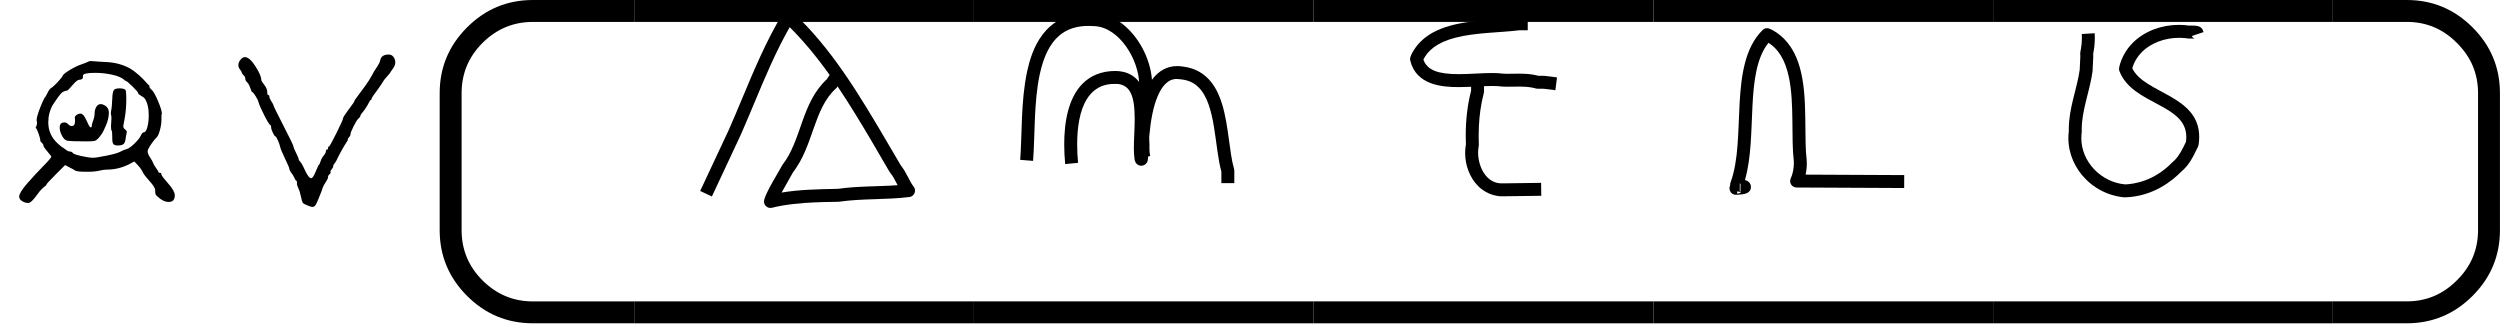
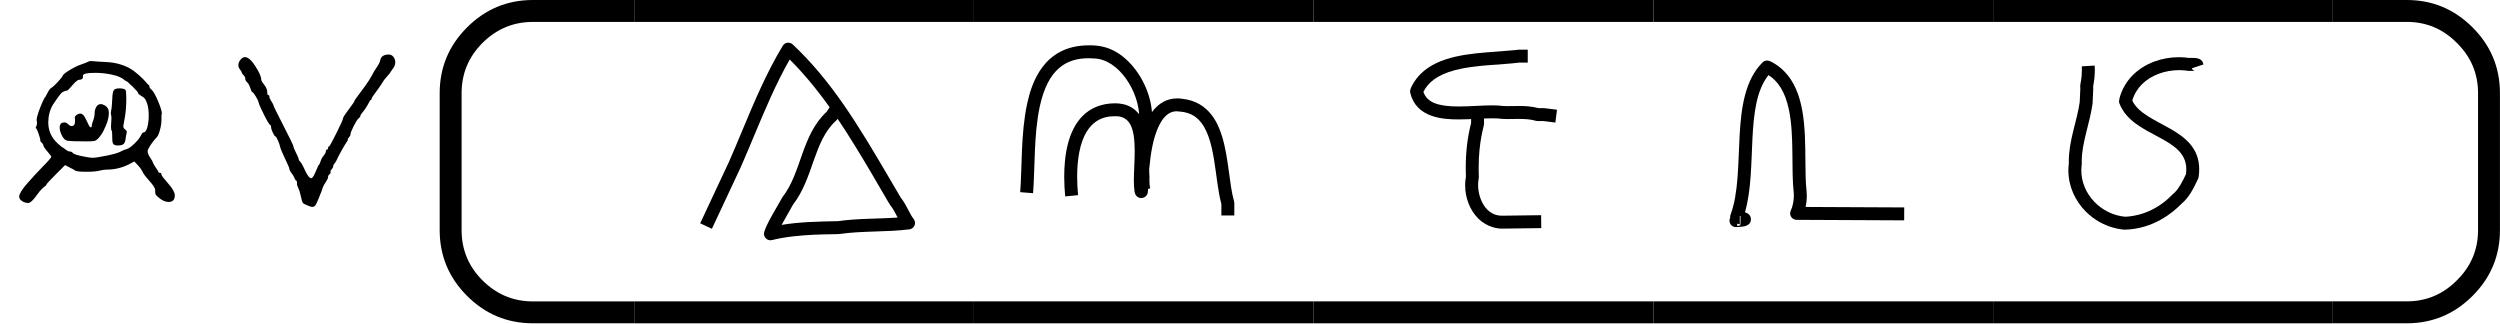
<svg xmlns="http://www.w3.org/2000/svg" version="1.1" width="7733" height="1000" viewBox="0 0 7733 1000">
  <path d="M426 418Q426 424 432.5 441.5Q439 459 439 475Q439 490 446.5 503.5Q454 517 468 517Q475 517 484 512Q505 501 505 477Q505 450 492.5 420.0Q480 390 470.5 376.5Q461 363 455 357Q446 348 438.0 346.0Q430 344 400 344Q332 344 313 347Q299 349 288.0 369.5Q277 390 277 408Q277 432 299 432Q308 432 316.5 423.5Q325 415 332 415Q348 415 348 437V444Q346 455 348.0 459.0Q350 463 357 468Q365 473 372 473Q384 473 393.0 457.0Q402 441 409.0 425.0Q416 409 422 409Q426 409 426 418ZM521 544Q522 572 527.5 581.0Q533 590 554.0 590.0Q575 590 582 583Q586 579 586 542Q586 493 579.0 454.0Q572 415 572 415Q572 405 581 399Q590 392 588 385Q584 368 583 358Q581 339 573.5 332.0Q566 325 547 325Q532 325 526.5 331.0Q521 337 521 354Q521 391 518.0 394.0Q515 397 515 414Q515 426 516 433Q517 444 517 451Q517 460 515.5 466.0Q514 472 514 474Q514 479 516 489Q519 500 521 544ZM201 326Q201 332 194.0 337.5Q187 343 187 348Q187 357 178.5 381.0Q170 405 167 405Q164 406 166.0 409.0Q168 412 170.5 420.5Q173 429 171 436Q170 438 170 442Q170 456 179.5 482.5Q189 509 198.5 529.5Q208 550 210 550Q211 550 215.0 558.5Q219 567 225.0 577.5Q231 588 238 592Q249 599 268.5 620.0Q288 641 291.0 649.0Q294 657 323.5 675.0Q353 693 377 701Q398 708 412 715Q418 718 433 716Q452 714 495 712Q554 709 602 683Q624 670 645.0 651.0Q666 632 677.0 619.0Q688 606 689 606Q693 606 693 600Q693 592 703 584Q715 574 733.0 531.5Q751 489 751 473Q751 467 751.0 467.0Q751 467 750.5 470.0Q750 473 750 473Q749 473 749 442Q749 422 742.0 396.5Q735 371 728 364Q725 361 716.0 350.5Q707 340 696.0 323.0Q685 306 685 298Q685 286 696.5 269.0Q708 252 710 245Q713 236 724.0 220.5Q735 205 735 203Q735 198 742.0 198.0Q749 198 749 190Q749 184 780.0 149.0Q811 114 811 94Q811 63 783 63Q758 63 732 87Q723 95 721.5 99.0Q720 103 720.0 117.0Q720 131 694.5 159.0Q669 187 663 200Q655 217 640 233L623 251L605 241Q553 213 495 213Q481 213 460.5 208.0Q440 203 403 203Q356 203 348 209Q342 214 321 224L302 234L259 191Q215 147 215 143Q215 140 211.5 138.0Q208 136 196.5 125.5Q185 115 171 95Q145 58 130 58Q126 58 117.5 60.0Q109 62 99.0 69.5Q89 77 89 88Q89 106 126.0 148.5Q163 191 200.5 229.0Q238 267 238 273Q238 276 219.5 297.5Q201 319 201 326ZM690 464Q690 498 682.5 520.0Q675 542 665.5 548.5Q656 555 648.5 559.5Q641 564 641 568Q641 573 614.5 599.0Q588 625 583 625Q581 625 576.5 629.5Q572 634 558.5 641.0Q545 648 522 653Q483 662 441 662Q385 662 385 649Q385 642 384.5 639.0Q384 636 380.0 633.0Q376 630 368 630Q358 630 337.0 605.5Q316 581 312 580Q293 577 283.0 566.5Q273 556 246 515Q224 478 224 432Q224 375 267 335Q288 316 290.0 316.0Q292 316 304.0 306.5Q316 297 324 297Q333 297 338 290Q342 284 377.5 276.0Q413 268 432 268Q446 268 495.5 278.0Q545 288 562 298Q570 303 587 308Q600 311 622.5 332.5Q645 354 653 370Q660 386 667 386Q677 386 683.5 409.5Q690 433 690 464Z" transform="translate(0.00,666.67) scale(0.6667,-0.6667)" fill="#000000" />
  <path d="M116 735Q138 735 165.0 692.5Q192 650 192 631Q192 624 206.0 606.5Q220 589 220 572Q220 559 225.0 559.0Q230 559 230 551Q230 544 239.0 530.0Q248 516 248 514Q248 508 295.0 417.0Q342 326 342 319Q342 314 354.0 290.0Q366 266 366 261Q366 258 367.5 256.0Q369 254 372.0 251.0Q375 248 381.0 238.0Q387 228 394 212Q412 173 424 173Q432 173 445.0 204.5Q458 236 460 236Q462 236 464.0 242.5Q466 249 470.5 260.0Q475 271 482 278Q492 291 492 298Q492 306 497.0 306.0Q502 306 502.0 313.0Q502 320 506 320Q510 320 541.0 382.5Q572 445 572 452Q572 458 598.0 492.5Q624 527 624 530Q624 534 639.0 553.5Q654 573 674.5 601.5Q695 630 706 651Q713 666 727.5 687.0Q742 708 744 720Q749 747 784 747Q797 747 805.5 736.0Q814 725 814 711Q814 696 803.0 681.5Q792 667 792 666Q792 664 786.5 657.5Q781 651 773.0 642.0Q765 633 762 629Q749 607 733.5 586.0Q718 565 711.0 555.0Q704 545 704 542Q704 536 700 536Q698 536 695.0 530.0Q692 524 684.5 511.0Q677 498 668 486Q652 468 652 462Q652 457 642 449Q634 441 620.0 413.0Q606 385 606 376Q606 370 599.0 362.5Q592 355 594 353Q594 352 594 350Q594 349 590.5 344.5Q587 340 575.5 320.5Q564 301 548 270Q542 256 536.5 247.5Q531 239 529.0 237.0Q527 235 526.5 233.0Q526 231 526 228Q526 223 518.5 214.0Q511 205 514 200Q515 196 508.5 191.0Q502 186 502 178Q502 171 492.0 156.0Q482 141 478 131Q476 125 472 113Q454 67 447.0 53.5Q440 40 430 40Q421 40 404 48Q388 54 384.5 59.5Q381 65 376 89Q371 113 364.5 126.5Q358 140 358 144Q358 161 356 161Q353 161 350.5 165.5Q348 170 343.0 180.5Q338 191 330 200Q322 212 322 219Q322 223 302.0 265.0Q282 307 280 318Q277 332 269.0 349.5Q261 367 258 367Q254 367 246.0 384.0Q238 401 238 409Q238 418 234 420Q228 422 206.0 465.5Q184 509 180 524Q178 535 166.0 554.0Q154 573 150 573Q148 573 145.0 582.0Q142 591 137.0 602.5Q132 614 126 619Q118 626 118 636Q118 643 110.5 650.5Q103 658 102 662Q102 667 94.0 677.0Q86 687 86 697Q86 711 96.0 723.0Q106 735 116 735Z" transform="translate(680.00,666.67) scale(0.6667,-0.6667)" fill="#000000" />
  <path d="M 24.638,12.488 H 20.722 q -1.482,0 -2.54,-1.058 -1.058,-1.058 -1.058,-2.54 V 3.598 q 0,-1.482 1.058,-2.54 Q 19.241,4e-6 20.722,4e-6 h 3.916 V 0.847 H 20.722 q -1.132,0 -1.947,0.815 -0.804,0.804 -0.804,1.937 v 5.292 q 0,1.132 0.804,1.937 0.815,0.815 1.947,0.815 h 3.916 z" transform="translate(-11.19,0.00) scale(80.0747,80.0747)" fill="#000000" />
  <path d="M 75.015,0.847 V 4e-6 h 13.123 v 0.847 z m 0,11.642 v -0.847 h 13.123 v 0.847 z" transform="translate(-4045.08,0.00) scale(80.0747,80.0747)" fill="#000000" />
  <path d="M 75.015,0.847 V 4e-6 h 13.123 v 0.847 z m 0,11.642 v -0.847 h 13.123 v 0.847 z" transform="translate(-2994.24,0.00) scale(80.0747,80.0747)" fill="#000000" />
  <path d="M 75.015,0.847 V 4e-6 h 13.123 v 0.847 z m 0,11.642 v -0.847 h 13.123 v 0.847 z" transform="translate(-1943.39,0.00) scale(80.0747,80.0747)" fill="#000000" />
  <path d="M 75.015,0.847 V 4e-6 h 13.123 v 0.847 z m 0,11.642 v -0.847 h 13.123 v 0.847 z" transform="translate(-892.54,0.00) scale(80.0747,80.0747)" fill="#000000" />
  <path d="M 75.015,0.847 V 4e-6 h 13.123 v 0.847 z m 0,11.642 v -0.847 h 13.123 v 0.847 z" transform="translate(158.31,0.00) scale(80.0747,80.0747)" fill="#000000" />
  <path d="m 87.715,4e-6 h 2.857 q 1.482,0 2.54,1.058 1.058,1.058 1.058,2.54 v 5.292 q 0,1.482 -1.058,2.54 -1.058,1.058 -2.54,1.058 h -2.857 v -0.847 h 2.857 q 1.132,0 1.937,-0.815 0.815,-0.804 0.815,-1.937 V 3.598 q 0,-1.132 -0.815,-1.937 -0.804,-0.815 -1.937,-0.815 h -2.857 z" transform="translate(192.20,0.00) scale(80.0747,80.0747)" fill="#000000" />
-   <path d="M 457.02,666.69 C 456.60,667.48 420.13,731.68 413.26,744.54 C 480.65,733.33 546.25,731.82 631.91,730.04 C 706.68,719.20 787.62,721.53 861.83,716.02 C 849.49,692.25 843.96,681.58 833.54,668.70 C 824.91,658.02 720.62,468.66 629.58,334.03 C 626.67,338.61 626.20,339.35 623.73,341.58 C 535.96,420.70 537.88,561.78 457.02,666.69  Z M 370.00,804.00 C 356.19,804.00 345.00,792.81 345.00,779.00 C 345.00,776.62 345.34,774.23 346.02,771.93 C 354.08,744.47 375.01,709.50 393.75,676.97 C 393.97,676.57 415.60,638.50 416.29,637.62 C 491.15,541.89 488.84,398.52 587.58,306.88 C 591.73,300.38 594.73,296.42 598.83,289.73 C 546.46,216.35 495.83,156.12 444.47,105.06 C 391.17,198.47 349.00,299.17 306.58,400.64 C 306.07,401.86 263.39,503.93 254.64,522.62 L 143.64,759.62 C 143.64,759.62 98.36,738.41 98.36,738.38 L 209.24,501.64 C 226.73,462.00 243.55,421.75 260.45,381.32 C 307.00,269.97 354.06,157.15 417.60,52.07 C 419.15,49.50 425.79,40.00 439.00,40.00 C 445.15,40.00 451.30,42.26 456.10,46.77 C 605.10,186.66 707.52,354.94 831.60,567.16 C 845.71,591.30 859.69,615.21 873.63,638.77 C 897.87,669.36 906.72,700.11 923.64,721.52 C 927.21,726.05 929.00,731.52 929.00,737.00 C 929.00,749.65 919.58,760.24 907.14,761.80 C 818.95,772.88 722.27,767.24 637.68,779.73 C 621.18,782.16 480.15,776.97 376.15,803.23 C 374.13,803.74 372.07,804.00 370.00,804.00 Z" transform="translate(2087.12,0.00) scale(0.8,0.8)" fill="#000000" />
-   <path d="M 522.00,558.00 C 522.00,558.14 521.73,566.22 521.73,572.30 C 521.73,584.12 522.48,594.41 525.00,603.00 L 477.02,617.06 C 472.64,602.14 471.66,587.63 471.66,574.12 C 471.66,568.77 471.81,563.59 471.97,558.60 C 471.09,547.25 470.72,536.08 470.72,525.05 C 470.72,464.30 482.14,406.66 482.14,348.98 C 482.14,342.62 482.00,338.85 482.00,338.00 C 482.00,336.47 482.27,333.61 482.27,327.81 C 482.27,232.28 405.65,104.59 308.07,100.98 C 287.06,100.20 287.06,100.20 286.79,100.20 C 199.98,100.20 129.26,141.64 97.83,286.69 C 74.28,395.40 79.55,527.94 71.91,622.04 L 22.09,617.99 L 22.09,617.96 C 29.63,525.03 24.03,391.17 48.98,276.04 C 66.30,196.08 112.34,50.25 287.76,50.25 C 317.75,50.25 377.94,50.25 441.13,113.44 C 497.05,169.35 532.28,252.44 532.28,327.17 C 532.28,330.91 532.19,334.63 532.01,338.33 C 532.10,341.97 532.14,345.60 532.14,349.21 C 532.14,410.00 520.73,467.35 520.73,525.49 C 520.73,542.54 522.00,557.67 522.00,558.00  Z M 503.68,361.35 C 513.06,336.93 546.33,255.47 629.36,255.47 C 636.20,255.47 643.24,256.04 650.48,257.24 C 753.85,268.91 788.18,355.43 802.57,401.96 C 828.62,486.23 830.28,589.08 848.98,652.94 C 849.66,655.24 850.00,657.62 850.00,660.00 L 850.00,708.00 L 800.00,708.00 L 800.00,663.53 C 773.06,567.33 779.47,405.33 712.11,337.97 C 695.42,321.28 674.43,310.14 644.27,306.85 C 630.12,305.30 630.12,305.30 628.03,305.30 C 609.34,305.30 595.54,312.49 582.92,325.11 C 560.64,347.39 543.89,390.03 533.87,437.20 C 521.40,495.81 518.69,558.66 517.28,592.44 C 516.12,620.45 515.90,625.72 508.15,633.47 C 505.02,636.59 498.32,640.84 490.10,640.84 C 487.33,640.84 467.92,639.96 464.28,615.73 C 462.26,602.27 461.58,587.67 461.58,572.31 C 461.58,555.15 462.43,537.03 463.22,518.46 C 464.06,498.61 464.87,478.30 464.87,458.73 C 464.87,367.02 445.25,331.52 402.27,324.87 C 397.57,324.56 393.02,324.40 388.63,324.40 C 352.32,324.40 276.29,332.40 250.66,463.04 C 244.69,493.49 242.38,526.44 242.38,558.52 C 242.38,583.23 243.75,607.44 245.88,629.63 L 196.12,634.41 C 193.85,610.78 192.32,584.90 192.32,558.14 C 192.32,473.76 207.33,379.47 263.75,323.05 C 294.19,292.61 336.34,274.45 389.51,274.45 C 428.86,274.45 481.87,289.08 503.68,361.35 Z" transform="translate(3137.97,0.00) scale(0.8,0.8)" fill="#000000" />
-   <path d="M 479.09,590.36 C 479.09,643.24 509.54,709.81 571.22,709.00 C 722.67,707.01 722.67,707.01 722.67,707.01 L 723.33,756.99 L 571.00,759.00 C 558.22,759.00 515.83,756.03 479.27,719.47 C 446.14,686.35 428.97,638.48 428.97,591.43 C 428.97,580.21 429.95,569.05 431.91,558.13 C 431.49,546.92 431.27,535.70 431.27,524.49 C 431.27,466.24 437.23,408.06 452.00,350.77 L 452.00,318.00 L 502.00,318.00 L 502.00,354.00 C 502.00,363.96 481.26,419.14 481.26,524.49 C 481.26,543.08 482.00,559.64 482.00,560.00 C 482.00,565.45 479.09,572.95 479.09,590.36  Z M 532.63,332.49 C 492.65,332.49 447.35,336.76 403.87,336.76 C 342.51,336.76 239.46,330.35 216.68,233.77 C 216.23,231.87 216.00,229.94 216.00,228.00 C 216.00,216.26 232.94,184.74 256.56,161.12 C 327.23,90.44 448.48,81.81 553.35,74.35 C 619.90,69.61 636.16,67.00 637.00,67.00 L 671.00,67.00 L 671.00,117.00 L 638.61,117.00 C 566.33,126.18 469.10,125.46 390.99,145.81 C 317.70,164.89 284.37,196.70 267.56,230.15 C 281.60,272.29 326.30,286.67 403.85,286.67 C 448.30,286.67 494.32,282.36 532.40,282.36 C 569.80,282.36 563.43,285.31 593.01,285.31 C 608.00,285.31 623.08,284.79 637.66,284.79 C 661.03,284.79 685.80,286.09 712.32,293.00 L 733.00,293.00 C 734.57,293.00 734.57,293.00 784.12,299.20 C 784.12,299.20 777.92,348.81 777.88,348.80 C 731.43,343.00 731.43,343.00 731.43,343.00 L 709.00,343.00 C 698.30,343.00 690.13,334.81 636.65,334.81 C 636.55,334.81 593.51,335.30 593.07,335.30 C 557.87,335.30 569.73,332.49 532.63,332.49 Z" transform="translate(4188.81,0.00) scale(0.8,0.8)" fill="#000000" />
-   <path d="M 137.42,727.97 C 137.42,724.96 138.01,720.78 140.14,716.64 C 140.05,715.76 140.00,714.88 140.00,714.00 C 140.00,711.03 140.53,708.05 141.59,705.23 C 204.75,536.10 130.88,250.01 265.37,116.27 C 270.25,111.43 276.62,109.00 283.00,109.00 C 296.38,109.00 327.97,129.53 348.28,149.84 C 428.95,230.51 430.02,370.47 430.97,494.26 C 431.32,539.74 431.72,582.36 435.82,617.05 C 435.84,617.20 436.43,623.29 436.43,632.20 C 436.43,646.65 434.85,661.28 431.77,675.17 L 813.12,677.01 C 813.12,677.01 812.88,726.99 812.88,726.99 C 396.88,724.99 396.88,724.99 396.88,724.99 C 383.11,724.93 372.00,713.77 372.00,700.00 C 372.00,696.20 372.86,692.40 374.58,688.92 C 381.54,674.85 386.39,651.83 386.39,630.82 C 386.39,627.95 386.30,625.12 386.11,622.35 C 375.38,530.47 388.56,401.56 367.48,299.97 C 352.35,227.03 323.36,187.73 288.31,165.45 C 195.08,281.64 246.48,525.80 197.36,695.64 C 205.96,698.41 220.41,705.61 220.41,722.72 C 220.41,749.15 190.99,751.32 176.67,752.37 C 173.09,752.64 169.85,752.84 167.41,752.99 C 166.78,753.03 166.20,753.00 165.66,753.00 C 165.55,753.00 165.45,753.00 165.35,753.00 C 165.26,753.00 165.17,753.01 165.08,753.01 C 164.00,753.05 163.35,753.07 163.07,753.08 C 162.26,752.98 160.88,753.14 158.62,752.80 C 141.18,750.15 137.42,734.26 137.42,727.97  Z M 177.36,709.28 L 177.27,739.64 L 180.08,741.72 L 180.08,710.41 L 177.36,709.28  Z M 167.35,748.98 C 173.05,747.32 180.08,745.77 180.08,745.77 L 180.08,742.68 C 177.55,742.00 173.21,740.98 167.20,739.81 L 167.35,748.98 Z" transform="translate(5239.66,0.00) scale(0.8,0.8)" fill="#000000" />
-   <path d="M 184.24,533.83 C 184.24,625.71 260.73,704.65 353.68,712.97 C 386.01,711.86 464.94,701.15 535.02,628.63 C 537.22,626.35 539.76,624.84 545.35,619.26 C 562.88,601.72 575.03,577.42 588.80,548.64 C 589.72,541.69 590.16,535.23 590.16,529.19 C 590.16,400.93 382.04,405.91 331.67,275.00 C 330.56,272.11 330.00,269.06 330.00,266.00 C 330.00,262.47 337.91,210.91 383.37,165.45 C 429.90,118.93 496.36,96.16 561.36,96.16 C 574.48,96.16 587.54,97.08 600.36,98.93 C 602.73,98.85 605.61,98.80 608.75,98.80 C 626.95,98.80 648.41,99.18 654.71,118.07 L 656.73,124.12 L 611.20,139.30 L 616.21,146.16 L 622.71,149.41 C 620.15,149.03 612.31,148.88 606.38,148.88 C 602.05,148.88 599.07,149.00 599.00,149.00 C 594.46,149.00 583.23,146.21 562.12,146.21 C 508.64,146.21 454.28,165.26 418.73,200.81 C 401.61,217.92 388.57,238.85 381.34,264.00 C 428.37,362.57 640.09,367.23 640.09,529.57 C 640.09,529.95 639.99,557.54 635.55,566.81 C 616.30,606.98 601.26,638.38 569.96,664.42 C 538.90,696.29 463.48,759.87 353.72,762.98 C 353.48,762.99 353.24,763.00 353.00,763.00 C 351.34,763.00 269.86,761.28 202.01,693.43 C 160.55,651.98 134.24,595.37 134.24,533.91 C 134.24,524.93 134.80,515.85 135.96,506.70 C 135.90,504.18 135.87,501.68 135.87,499.18 C 135.87,417.44 167.52,344.27 178.02,270.18 C 178.19,252.24 180.44,234.48 180.44,218.20 C 180.44,212.86 180.00,206.12 180.00,206.00 C 180.00,199.53 186.50,179.43 186.50,146.18 C 186.50,141.31 186.35,136.42 186.05,131.52 L 235.95,128.46 C 236.31,134.39 236.49,140.29 236.49,146.17 C 236.49,167.20 234.22,187.81 230.17,207.78 C 230.37,211.46 230.45,215.07 230.45,218.61 C 230.45,222.78 227.84,274.86 227.76,275.42 C 217.14,352.79 185.87,425.83 185.87,499.48 C 185.87,503.48 186.00,507.91 186.00,508.00 C 186.00,511.91 184.24,519.34 184.24,533.83 Z" transform="translate(6290.51,0.00) scale(0.8,0.8)" fill="#000000" />
+   <path d="M 457.02,666.69 C 456.60,667.48 420.13,731.68 413.26,744.54 C 480.65,733.33 546.25,731.82 631.91,730.04 C 706.68,719.20 787.62,721.53 861.83,716.02 C 849.49,692.25 843.96,681.58 833.54,668.70 C 824.91,658.02 720.62,468.66 629.58,334.03 C 626.67,338.61 626.20,339.35 623.73,341.58 C 535.96,420.70 537.88,561.78 457.02,666.69  Z M 370.00,804.00 C 356.19,804.00 345.00,792.81 345.00,779.00 C 345.00,776.62 345.34,774.23 346.02,771.93 C 354.08,744.47 375.01,709.50 393.75,676.97 C 393.97,676.57 415.60,638.50 416.29,637.62 C 491.15,541.89 488.84,398.52 587.58,306.88 C 591.73,300.38 594.73,296.42 598.83,289.73 C 546.46,216.35 495.83,156.12 444.47,105.06 C 391.17,198.47 349.00,299.17 306.58,400.64 C 306.07,401.86 263.39,503.93 254.64,522.62 L 143.64,759.62 C 143.64,759.62 98.36,738.41 98.36,738.38 L 209.24,501.64 C 226.73,462.00 243.55,421.75 260.45,381.32 C 307.00,269.97 354.06,157.15 417.60,52.07 C 419.15,49.50 425.79,40.00 439.00,40.00 C 445.15,40.00 451.30,42.26 456.10,46.77 C 605.10,186.66 707.52,354.94 831.60,567.16 C 845.71,591.30 859.69,615.21 873.63,638.77 C 897.87,669.36 906.72,700.11 923.64,721.52 C 927.21,726.05 929.00,731.52 929.00,737.00 C 929.00,749.65 919.58,760.24 907.14,761.80 C 818.95,772.88 722.27,767.24 637.68,779.73 C 621.18,782.16 480.15,776.97 376.15,803.23 C 374.13,803.74 372.07,804.00 370.00,804.00 Z" transform="translate(2087.12,100.00) scale(0.8,0.8)" fill="#000000" />
+   <path d="M 522.00,558.00 C 522.00,558.14 521.73,566.22 521.73,572.30 C 521.73,584.12 522.48,594.41 525.00,603.00 L 477.02,617.06 C 472.64,602.14 471.66,587.63 471.66,574.12 C 471.66,568.77 471.81,563.59 471.97,558.60 C 471.09,547.25 470.72,536.08 470.72,525.05 C 470.72,464.30 482.14,406.66 482.14,348.98 C 482.14,342.62 482.00,338.85 482.00,338.00 C 482.00,336.47 482.27,333.61 482.27,327.81 C 482.27,232.28 405.65,104.59 308.07,100.98 C 287.06,100.20 287.06,100.20 286.79,100.20 C 199.98,100.20 129.26,141.64 97.83,286.69 C 74.28,395.40 79.55,527.94 71.91,622.04 L 22.09,617.99 L 22.09,617.96 C 29.63,525.03 24.03,391.17 48.98,276.04 C 66.30,196.08 112.34,50.25 287.76,50.25 C 317.75,50.25 377.94,50.25 441.13,113.44 C 497.05,169.35 532.28,252.44 532.28,327.17 C 532.28,330.91 532.19,334.63 532.01,338.33 C 532.10,341.97 532.14,345.60 532.14,349.21 C 532.14,410.00 520.73,467.35 520.73,525.49 C 520.73,542.54 522.00,557.67 522.00,558.00  Z M 503.68,361.35 C 513.06,336.93 546.33,255.47 629.36,255.47 C 636.20,255.47 643.24,256.04 650.48,257.24 C 753.85,268.91 788.18,355.43 802.57,401.96 C 828.62,486.23 830.28,589.08 848.98,652.94 C 849.66,655.24 850.00,657.62 850.00,660.00 L 850.00,708.00 L 800.00,708.00 L 800.00,663.53 C 773.06,567.33 779.47,405.33 712.11,337.97 C 695.42,321.28 674.43,310.14 644.27,306.85 C 630.12,305.30 630.12,305.30 628.03,305.30 C 609.34,305.30 595.54,312.49 582.92,325.11 C 560.64,347.39 543.89,390.03 533.87,437.20 C 521.40,495.81 518.69,558.66 517.28,592.44 C 516.12,620.45 515.90,625.72 508.15,633.47 C 505.02,636.59 498.32,640.84 490.10,640.84 C 487.33,640.84 467.92,639.96 464.28,615.73 C 462.26,602.27 461.58,587.67 461.58,572.31 C 461.58,555.15 462.43,537.03 463.22,518.46 C 464.06,498.61 464.87,478.30 464.87,458.73 C 464.87,367.02 445.25,331.52 402.27,324.87 C 397.57,324.56 393.02,324.40 388.63,324.40 C 352.32,324.40 276.29,332.40 250.66,463.04 C 244.69,493.49 242.38,526.44 242.38,558.52 C 242.38,583.23 243.75,607.44 245.88,629.63 L 196.12,634.41 C 193.85,610.78 192.32,584.90 192.32,558.14 C 192.32,473.76 207.33,379.47 263.75,323.05 C 294.19,292.61 336.34,274.45 389.51,274.45 C 428.86,274.45 481.87,289.08 503.68,361.35 Z" transform="translate(3137.97,100.00) scale(0.8,0.8)" fill="#000000" />
+   <path d="M 479.09,590.36 C 479.09,643.24 509.54,709.81 571.22,709.00 C 722.67,707.01 722.67,707.01 722.67,707.01 L 723.33,756.99 L 571.00,759.00 C 558.22,759.00 515.83,756.03 479.27,719.47 C 446.14,686.35 428.97,638.48 428.97,591.43 C 428.97,580.21 429.95,569.05 431.91,558.13 C 431.49,546.92 431.27,535.70 431.27,524.49 C 431.27,466.24 437.23,408.06 452.00,350.77 L 452.00,318.00 L 502.00,318.00 L 502.00,354.00 C 502.00,363.96 481.26,419.14 481.26,524.49 C 481.26,543.08 482.00,559.64 482.00,560.00 C 482.00,565.45 479.09,572.95 479.09,590.36  Z M 532.63,332.49 C 492.65,332.49 447.35,336.76 403.87,336.76 C 342.51,336.76 239.46,330.35 216.68,233.77 C 216.23,231.87 216.00,229.94 216.00,228.00 C 216.00,216.26 232.94,184.74 256.56,161.12 C 327.23,90.44 448.48,81.81 553.35,74.35 C 619.90,69.61 636.16,67.00 637.00,67.00 L 671.00,67.00 L 671.00,117.00 L 638.61,117.00 C 566.33,126.18 469.10,125.46 390.99,145.81 C 317.70,164.89 284.37,196.70 267.56,230.15 C 281.60,272.29 326.30,286.67 403.85,286.67 C 448.30,286.67 494.32,282.36 532.40,282.36 C 569.80,282.36 563.43,285.31 593.01,285.31 C 608.00,285.31 623.08,284.79 637.66,284.79 C 661.03,284.79 685.80,286.09 712.32,293.00 L 733.00,293.00 C 734.57,293.00 734.57,293.00 784.12,299.20 C 784.12,299.20 777.92,348.81 777.88,348.80 C 731.43,343.00 731.43,343.00 731.43,343.00 L 709.00,343.00 C 698.30,343.00 690.13,334.81 636.65,334.81 C 636.55,334.81 593.51,335.30 593.07,335.30 C 557.87,335.30 569.73,332.49 532.63,332.49 Z" transform="translate(4188.81,100.00) scale(0.8,0.8)" fill="#000000" />
+   <path d="M 137.42,727.97 C 137.42,724.96 138.01,720.78 140.14,716.64 C 140.05,715.76 140.00,714.88 140.00,714.00 C 140.00,711.03 140.53,708.05 141.59,705.23 C 204.75,536.10 130.88,250.01 265.37,116.27 C 270.25,111.43 276.62,109.00 283.00,109.00 C 296.38,109.00 327.97,129.53 348.28,149.84 C 428.95,230.51 430.02,370.47 430.97,494.26 C 431.32,539.74 431.72,582.36 435.82,617.05 C 435.84,617.20 436.43,623.29 436.43,632.20 C 436.43,646.65 434.85,661.28 431.77,675.17 L 813.12,677.01 C 813.12,677.01 812.88,726.99 812.88,726.99 C 396.88,724.99 396.88,724.99 396.88,724.99 C 383.11,724.93 372.00,713.77 372.00,700.00 C 372.00,696.20 372.86,692.40 374.58,688.92 C 381.54,674.85 386.39,651.83 386.39,630.82 C 386.39,627.95 386.30,625.12 386.11,622.35 C 375.38,530.47 388.56,401.56 367.48,299.97 C 352.35,227.03 323.36,187.73 288.31,165.45 C 195.08,281.64 246.48,525.80 197.36,695.64 C 205.96,698.41 220.41,705.61 220.41,722.72 C 220.41,749.15 190.99,751.32 176.67,752.37 C 173.09,752.64 169.85,752.84 167.41,752.99 C 166.78,753.03 166.20,753.00 165.66,753.00 C 165.55,753.00 165.45,753.00 165.35,753.00 C 165.26,753.00 165.17,753.01 165.08,753.01 C 164.00,753.05 163.35,753.07 163.07,753.08 C 162.26,752.98 160.88,753.14 158.62,752.80 C 141.18,750.15 137.42,734.26 137.42,727.97  Z M 177.36,709.28 L 177.27,739.64 L 180.08,741.72 L 180.08,710.41 L 177.36,709.28  Z M 167.35,748.98 C 173.05,747.32 180.08,745.77 180.08,745.77 L 180.08,742.68 C 177.55,742.00 173.21,740.98 167.20,739.81 L 167.35,748.98 Z" transform="translate(5239.66,100.00) scale(0.8,0.8)" fill="#000000" />
+   <path d="M 184.24,533.83 C 184.24,625.71 260.73,704.65 353.68,712.97 C 386.01,711.86 464.94,701.15 535.02,628.63 C 537.22,626.35 539.76,624.84 545.35,619.26 C 562.88,601.72 575.03,577.42 588.80,548.64 C 589.72,541.69 590.16,535.23 590.16,529.19 C 590.16,400.93 382.04,405.91 331.67,275.00 C 330.56,272.11 330.00,269.06 330.00,266.00 C 330.00,262.47 337.91,210.91 383.37,165.45 C 429.90,118.93 496.36,96.16 561.36,96.16 C 574.48,96.16 587.54,97.08 600.36,98.93 C 602.73,98.85 605.61,98.80 608.75,98.80 C 626.95,98.80 648.41,99.18 654.71,118.07 L 656.73,124.12 L 611.20,139.30 L 616.21,146.16 L 622.71,149.41 C 620.15,149.03 612.31,148.88 606.38,148.88 C 602.05,148.88 599.07,149.00 599.00,149.00 C 594.46,149.00 583.23,146.21 562.12,146.21 C 508.64,146.21 454.28,165.26 418.73,200.81 C 401.61,217.92 388.57,238.85 381.34,264.00 C 428.37,362.57 640.09,367.23 640.09,529.57 C 640.09,529.95 639.99,557.54 635.55,566.81 C 616.30,606.98 601.26,638.38 569.96,664.42 C 538.90,696.29 463.48,759.87 353.72,762.98 C 353.48,762.99 353.24,763.00 353.00,763.00 C 351.34,763.00 269.86,761.28 202.01,693.43 C 160.55,651.98 134.24,595.37 134.24,533.91 C 134.24,524.93 134.80,515.85 135.96,506.70 C 135.90,504.18 135.87,501.68 135.87,499.18 C 135.87,417.44 167.52,344.27 178.02,270.18 C 178.19,252.24 180.44,234.48 180.44,218.20 C 180.44,212.86 180.00,206.12 180.00,206.00 C 180.00,199.53 186.50,179.43 186.50,146.18 C 186.50,141.31 186.35,136.42 186.05,131.52 L 235.95,128.46 C 236.31,134.39 236.49,140.29 236.49,146.17 C 236.49,167.20 234.22,187.81 230.17,207.78 C 230.37,211.46 230.45,215.07 230.45,218.61 C 230.45,222.78 227.84,274.86 227.76,275.42 C 217.14,352.79 185.87,425.83 185.87,499.48 C 185.87,503.48 186.00,507.91 186.00,508.00 C 186.00,511.91 184.24,519.34 184.24,533.83 Z" transform="translate(6290.51,100.00) scale(0.8,0.8)" fill="#000000" />
</svg>
